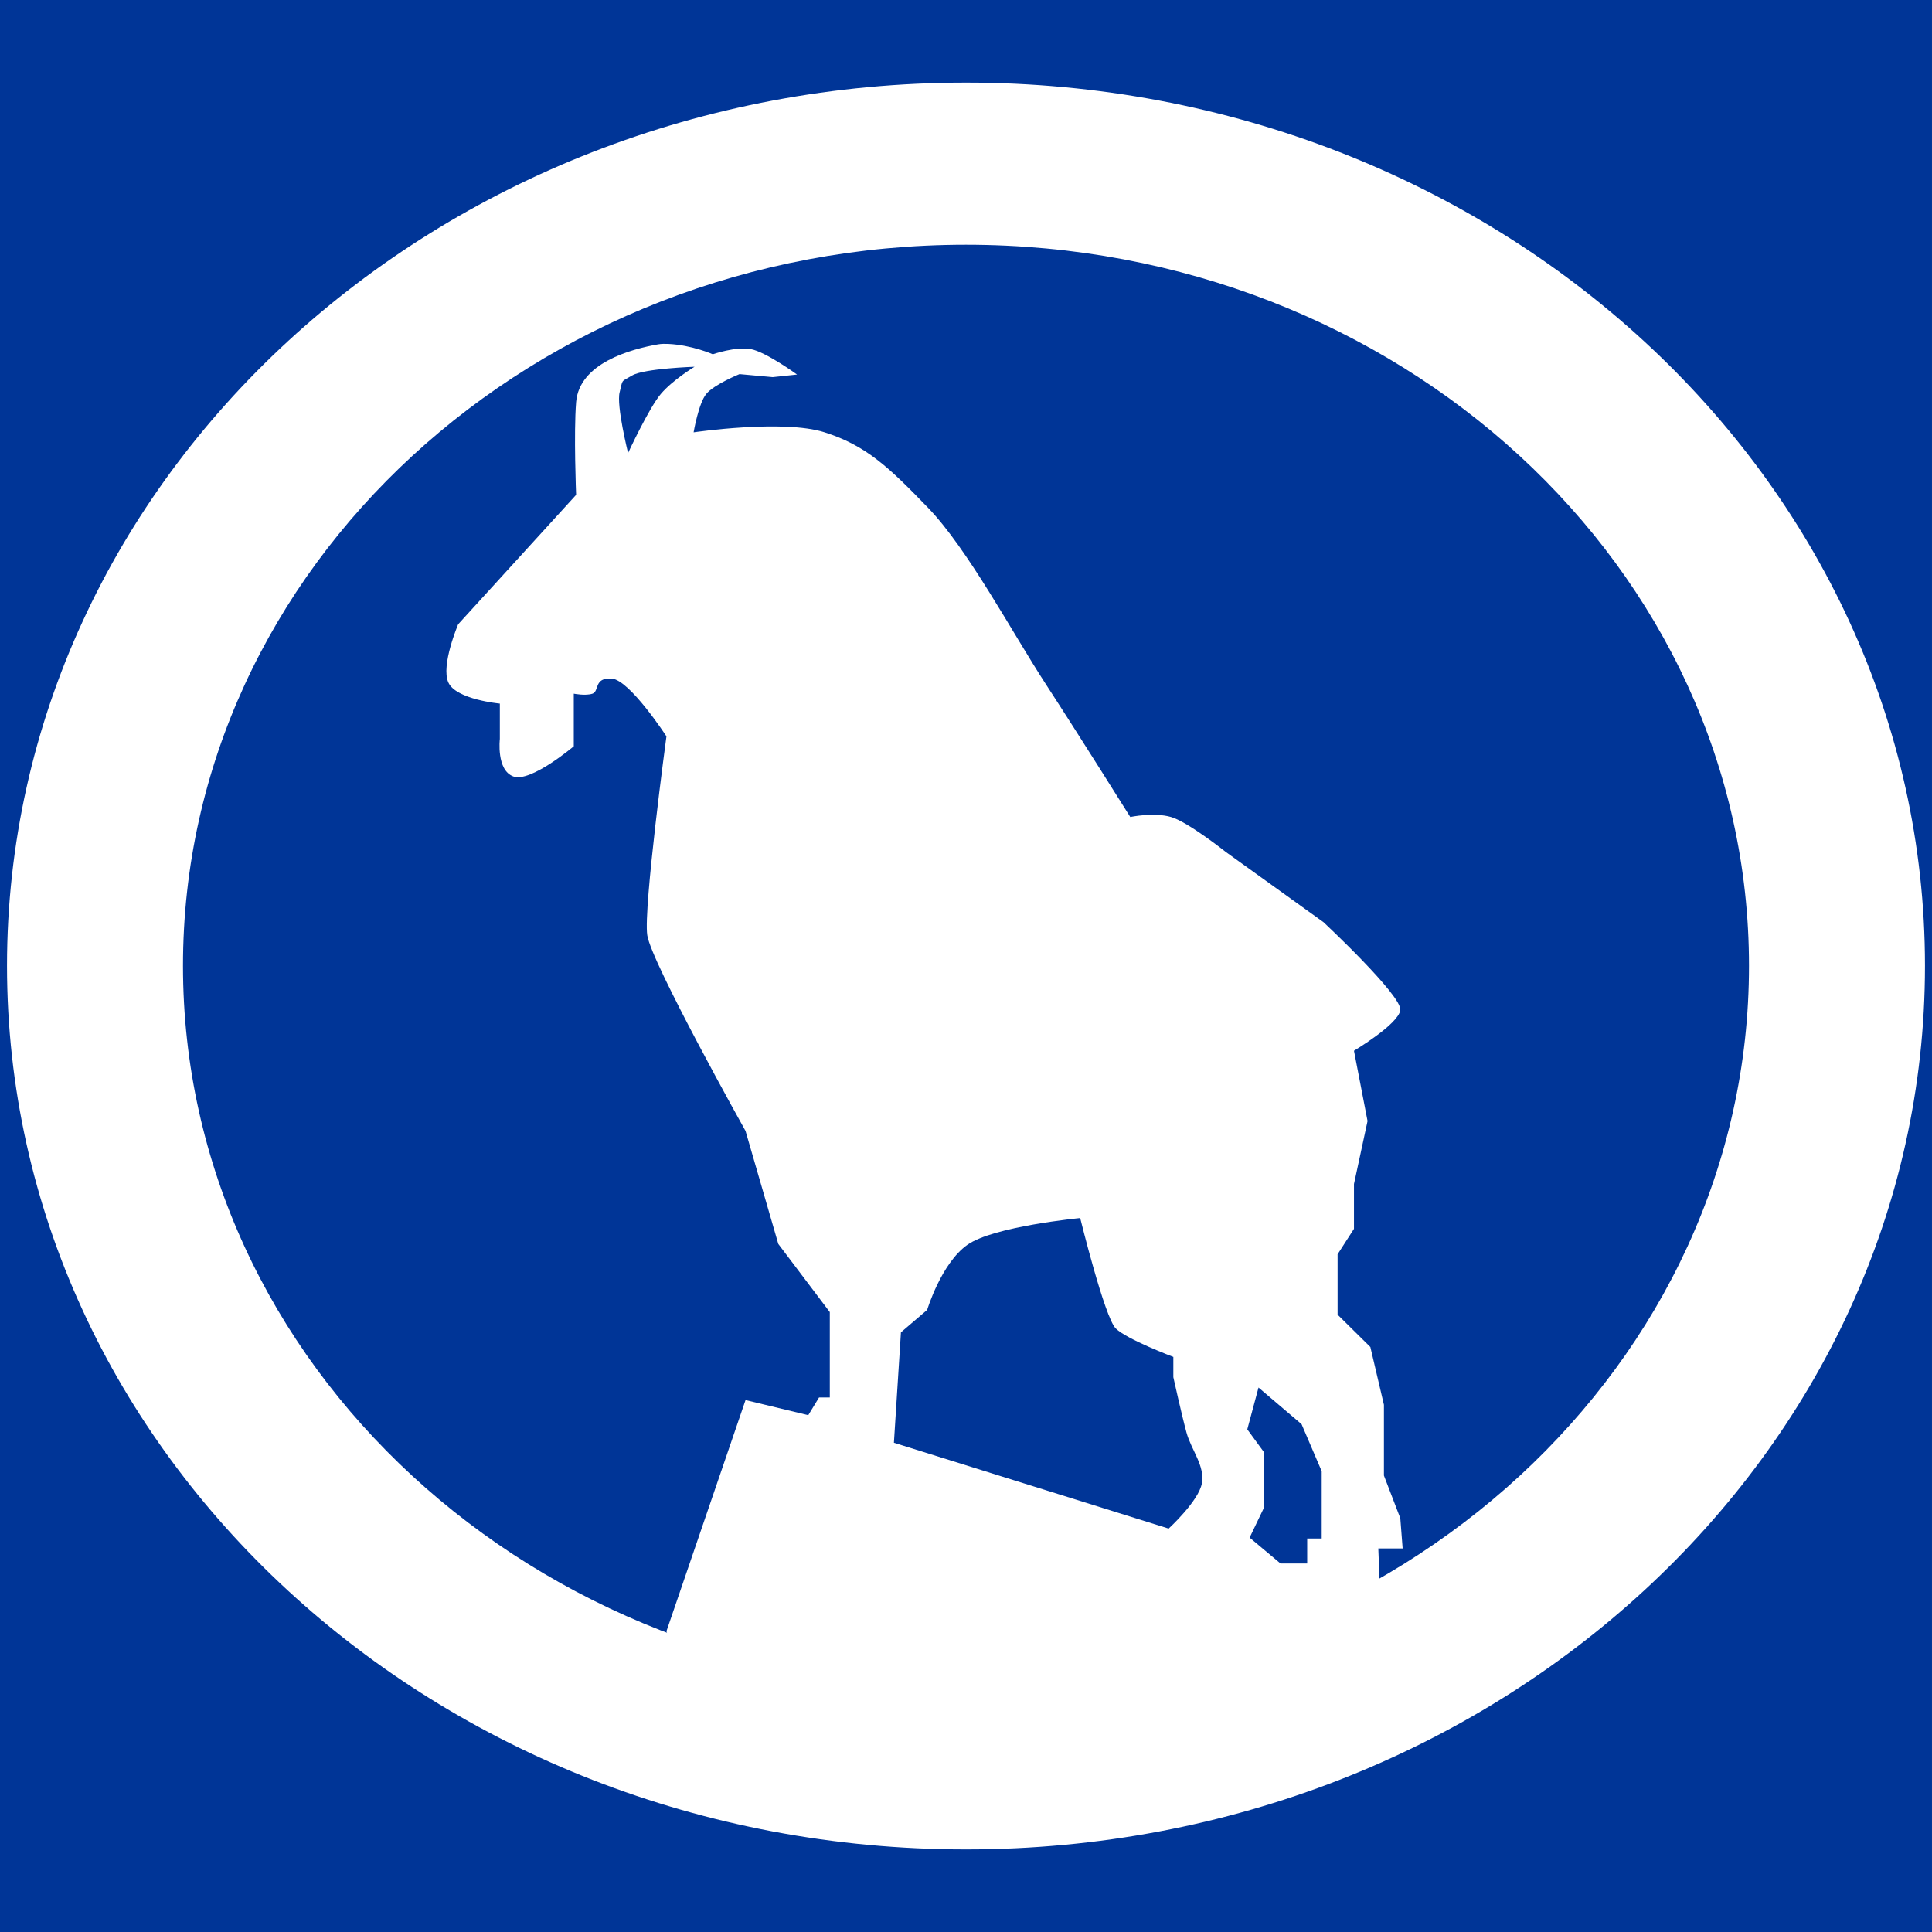
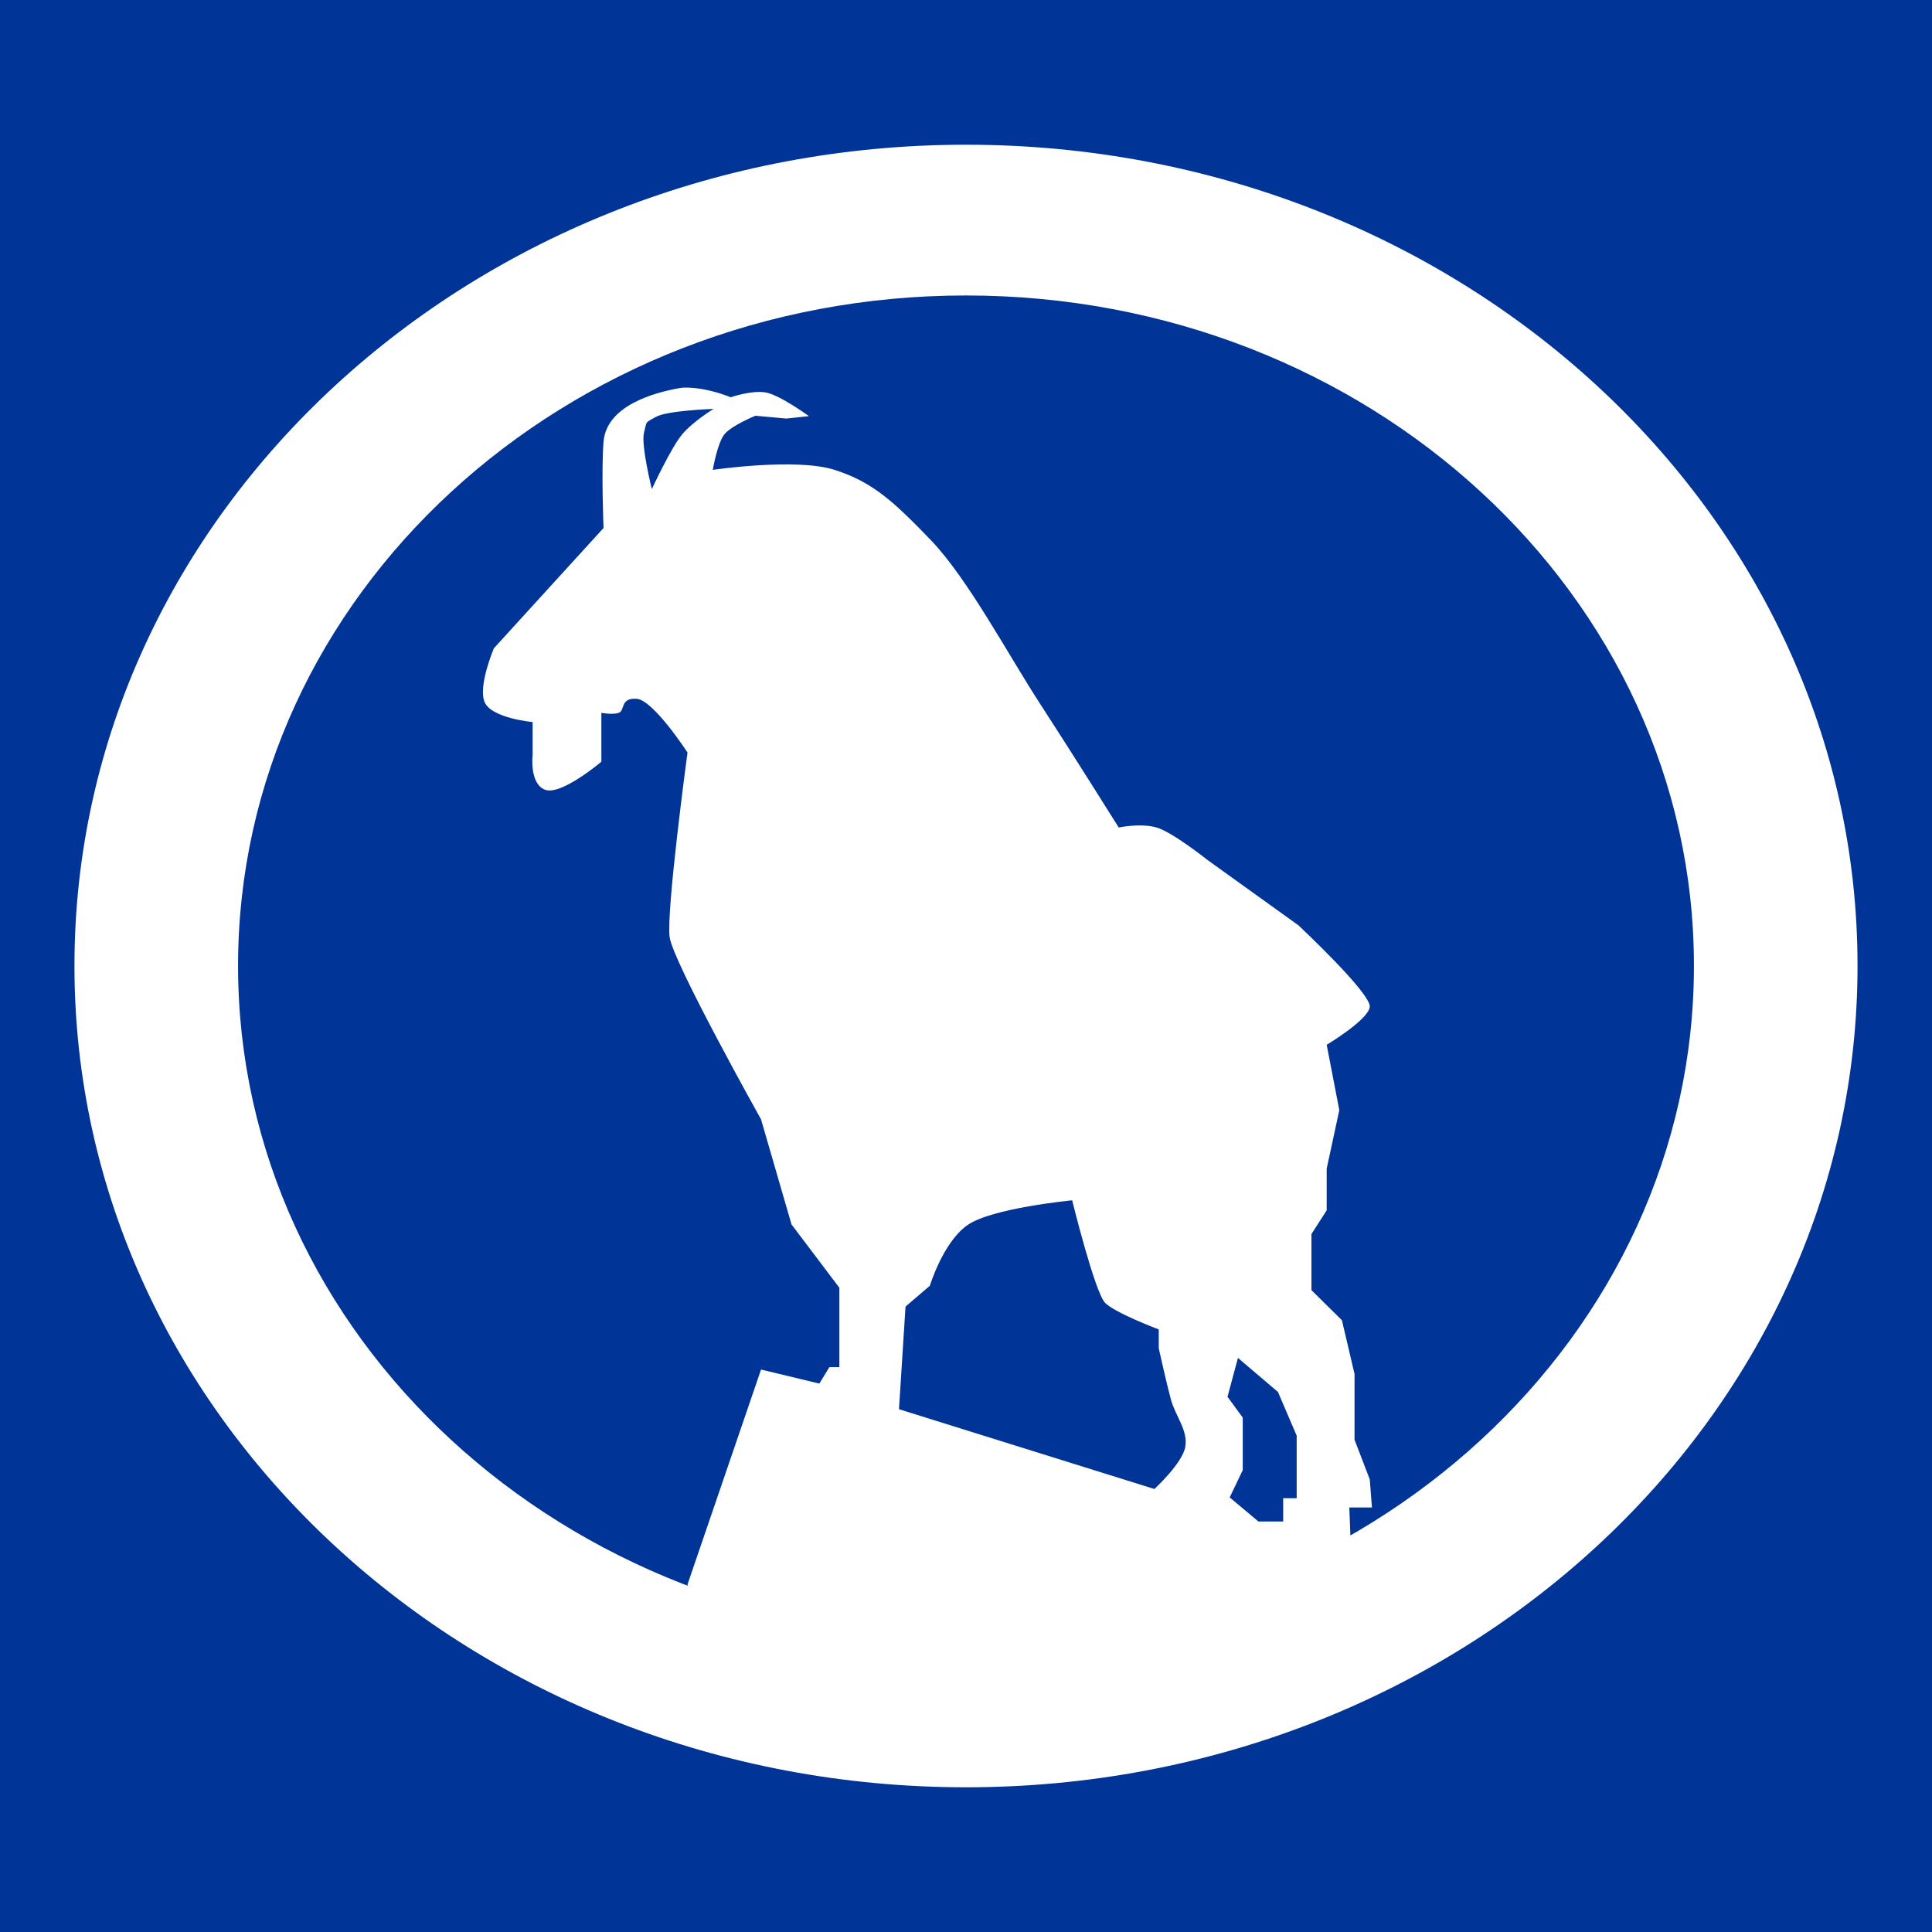
<svg xmlns="http://www.w3.org/2000/svg" width="600" height="600" id="svg4743" version="1.1">
  <defs id="defs3" />
  <g id="layer5" style="display:inline" />
  <g id="layer7" style="display:inline" />
  <g id="layer8" style="display:inline">
-     <g id="g5046" transform="matrix(4.651199,0,0,4.285726,-1095.36,-985.7179)">
-       <rect y="230" x="235.5" height="140" width="128.999" id="rect4761" style="fill:#003597;fill-opacity:1;display:inline" />
-       <g transform="translate(-125.6562,-1.703125)" id="g5041">
-         <path style="fill:#ffffff;fill-opacity:1;display:inline" d="m 425.656,237.688 c -35.356,0 -64.031,28.644 -64.031,64 0,35.356 28.675,64.031 64.031,64.031 35.356,0 64.031,-28.675 64.031,-64.031 0,-35.356 -28.675,-64 -64.031,-64 z m 0,11.75 c 28.868,0 52.281,23.382 52.281,52.25 0,28.868 -23.413,52.281 -52.281,52.281 -28.868,0 -52.281,-23.413 -52.281,-52.281 0,-28.868 23.413,-52.25 52.281,-52.25 z" id="path4881" />
-         <path style="fill:#ffffff;fill-opacity:1" d="m 405.781,256.625 c -0.224,-0.011 -0.461,-0.012 -0.688,0.031 -1.816,0.347 -5.26,1.361 -5.469,4.188 -0.166,2.24 0,6.719 0,6.719 l -7.875,9.375 c 0,0 -1.17,2.978 -0.656,4.219 0.514,1.241 3.438,1.531 3.438,1.531 l 0,2.562 c 0,0 -0.248,2.264 0.906,2.719 1.155,0.454 4.031,-2.188 4.031,-2.188 l 0,-3.812 c 0,0 0.788,0.171 1.25,0 0.462,-0.171 0.079,-1.182 1.281,-1.094 1.202,0.088 3.656,4.188 3.656,4.188 0,0 -1.548,12.423 -1.281,14.406 0.267,1.983 6.562,14.188 6.562,14.188 l 2.188,8.188 3.438,4.938 0,6.188 -0.719,0 -0.719,1.281 -4.188,-1.094 -5.281,16.75 c 0,0 2.595,9.441 23.375,9.312 20.78,-0.129 24.344,-10.031 24.344,-10.031 l -0.188,-5.281 1.625,0 -0.156,-2.188 -1.094,-3.094 0,-5.125 -0.906,-4.188 -2.188,-2.344 0,-4.375 1.094,-1.844 0,-3.25 0.906,-4.562 -0.906,-5.094 c 0,0 2.948,-1.909 3.094,-2.938 0.146,-1.029 -5.125,-6.375 -5.125,-6.375 L 443,293.438 c 0,0 -2.515,-2.172 -3.656,-2.531 -1.141,-0.36 -2.719,0 -2.719,0 0,0 -3.415,-5.918 -5.656,-9.656 -2.241,-3.738 -5.21,-9.788 -7.844,-12.75 -2.634,-2.962 -4.141,-4.509 -6.906,-5.469 -2.765,-0.96 -8.75,0 -8.75,0 0,0 0.328,-2.097 0.844,-2.781 0.516,-0.684 2.219,-1.438 2.219,-1.438 l 2.219,0.219 1.625,-0.188 c 0,0 -2.085,-1.645 -3.094,-1.844 -1.009,-0.199 -2.531,0.375 -2.531,0.375 0,0 -1.403,-0.672 -2.969,-0.75 z m 1.75,1.656 c 0,0 -1.45,0.945 -2.25,1.969 -0.8,1.024 -2.188,4.281 -2.188,4.281 0,0 -0.793,-3.447 -0.562,-4.406 0.23,-0.96 0.038,-0.714 0.844,-1.219 0.806,-0.505 4.156,-0.625 4.156,-0.625 z m 25.75,61.688 c 0,0 1.634,7.206 2.375,8 0.741,0.794 3.844,2.062 3.844,2.062 l 0,1.469 c 0,0 0.553,2.718 0.875,4 0.322,1.282 1.239,2.406 1.031,3.688 -0.208,1.282 -2.219,3.281 -2.219,3.281 l -18.344,-6.219 0.469,-8 1.75,-1.625 c 0,0 0.939,-3.379 2.688,-4.719 1.748,-1.34 7.531,-1.938 7.531,-1.938 z m 11.906,12.281 2.875,2.656 1.344,3.406 0,4.875 -0.969,0 0,1.812 -1.781,0 -2.062,-1.875 0.938,-2.125 0,-4.094 -1.094,-1.625 0.75,-3.031 z" id="path4903" />
-       </g>
+     <rect style="fill:#003597;fill-opacity:1;display:inline" id="rect4761" width="600" height="600" x="3.0114976e-005" y="2.1349365e-006" />
+     <g id="g5041" transform="matrix(4.324078,0,0,3.98431,-1540.571,-902.0787)">
+       <path id="path4881" d="m 425.656,237.688 c -35.356,0 -64.031,28.644 -64.031,64 0,35.356 28.675,64.031 64.031,64.031 35.356,0 64.031,-28.675 64.031,-64.031 0,-35.356 -28.675,-64 -64.031,-64 z m 0,11.75 c 28.868,0 52.281,23.382 52.281,52.25 0,28.868 -23.413,52.281 -52.281,52.281 -28.868,0 -52.281,-23.413 -52.281,-52.281 0,-28.868 23.413,-52.25 52.281,-52.25 z" style="fill:#ffffff;fill-opacity:1;display:inline" />
+       <path id="path4903" d="m 405.781,256.625 c -0.224,-0.011 -0.461,-0.012 -0.688,0.031 -1.816,0.347 -5.26,1.361 -5.469,4.188 -0.166,2.24 0,6.719 0,6.719 l -7.875,9.375 c 0,0 -1.17,2.978 -0.656,4.219 0.514,1.241 3.438,1.531 3.438,1.531 l 0,2.562 c 0,0 -0.248,2.264 0.906,2.719 1.155,0.454 4.031,-2.188 4.031,-2.188 l 0,-3.812 c 0,0 0.788,0.171 1.25,0 0.462,-0.171 0.079,-1.182 1.281,-1.094 1.202,0.088 3.656,4.188 3.656,4.188 0,0 -1.548,12.423 -1.281,14.406 0.267,1.983 6.562,14.188 6.562,14.188 l 2.188,8.188 3.438,4.938 0,6.188 -0.719,0 -0.719,1.281 -4.188,-1.094 -5.281,16.75 c 0,0 2.595,9.441 23.375,9.312 20.78,-0.129 24.344,-10.031 24.344,-10.031 l -0.188,-5.281 1.625,0 -0.156,-2.188 -1.094,-3.094 0,-5.125 -0.906,-4.188 -2.188,-2.344 0,-4.375 1.094,-1.844 0,-3.25 0.906,-4.562 -0.906,-5.094 c 0,0 2.948,-1.909 3.094,-2.938 0.146,-1.029 -5.125,-6.375 -5.125,-6.375 L 443,293.438 c 0,0 -2.515,-2.172 -3.656,-2.531 -1.141,-0.36 -2.719,0 -2.719,0 0,0 -3.415,-5.918 -5.656,-9.656 -2.241,-3.738 -5.21,-9.788 -7.844,-12.75 -2.634,-2.962 -4.141,-4.509 -6.906,-5.469 -2.765,-0.96 -8.75,0 -8.75,0 0,0 0.328,-2.097 0.844,-2.781 0.516,-0.684 2.219,-1.438 2.219,-1.438 l 2.219,0.219 1.625,-0.188 c 0,0 -2.085,-1.645 -3.094,-1.844 -1.009,-0.199 -2.531,0.375 -2.531,0.375 0,0 -1.403,-0.672 -2.969,-0.75 z m 1.75,1.656 c 0,0 -1.45,0.945 -2.25,1.969 -0.8,1.024 -2.188,4.281 -2.188,4.281 0,0 -0.793,-3.447 -0.562,-4.406 0.23,-0.96 0.038,-0.714 0.844,-1.219 0.806,-0.505 4.156,-0.625 4.156,-0.625 z m 25.75,61.688 c 0,0 1.634,7.206 2.375,8 0.741,0.794 3.844,2.062 3.844,2.062 l 0,1.469 c 0,0 0.553,2.718 0.875,4 0.322,1.282 1.239,2.406 1.031,3.688 -0.208,1.282 -2.219,3.281 -2.219,3.281 l -18.344,-6.219 0.469,-8 1.75,-1.625 c 0,0 0.939,-3.379 2.688,-4.719 1.748,-1.34 7.531,-1.938 7.531,-1.938 z m 11.906,12.281 2.875,2.656 1.344,3.406 0,4.875 -0.969,0 0,1.812 -1.781,0 -2.062,-1.875 0.938,-2.125 0,-4.094 -1.094,-1.625 0.75,-3.031 z" style="fill:#ffffff;fill-opacity:1" />
    </g>
  </g>
</svg>
